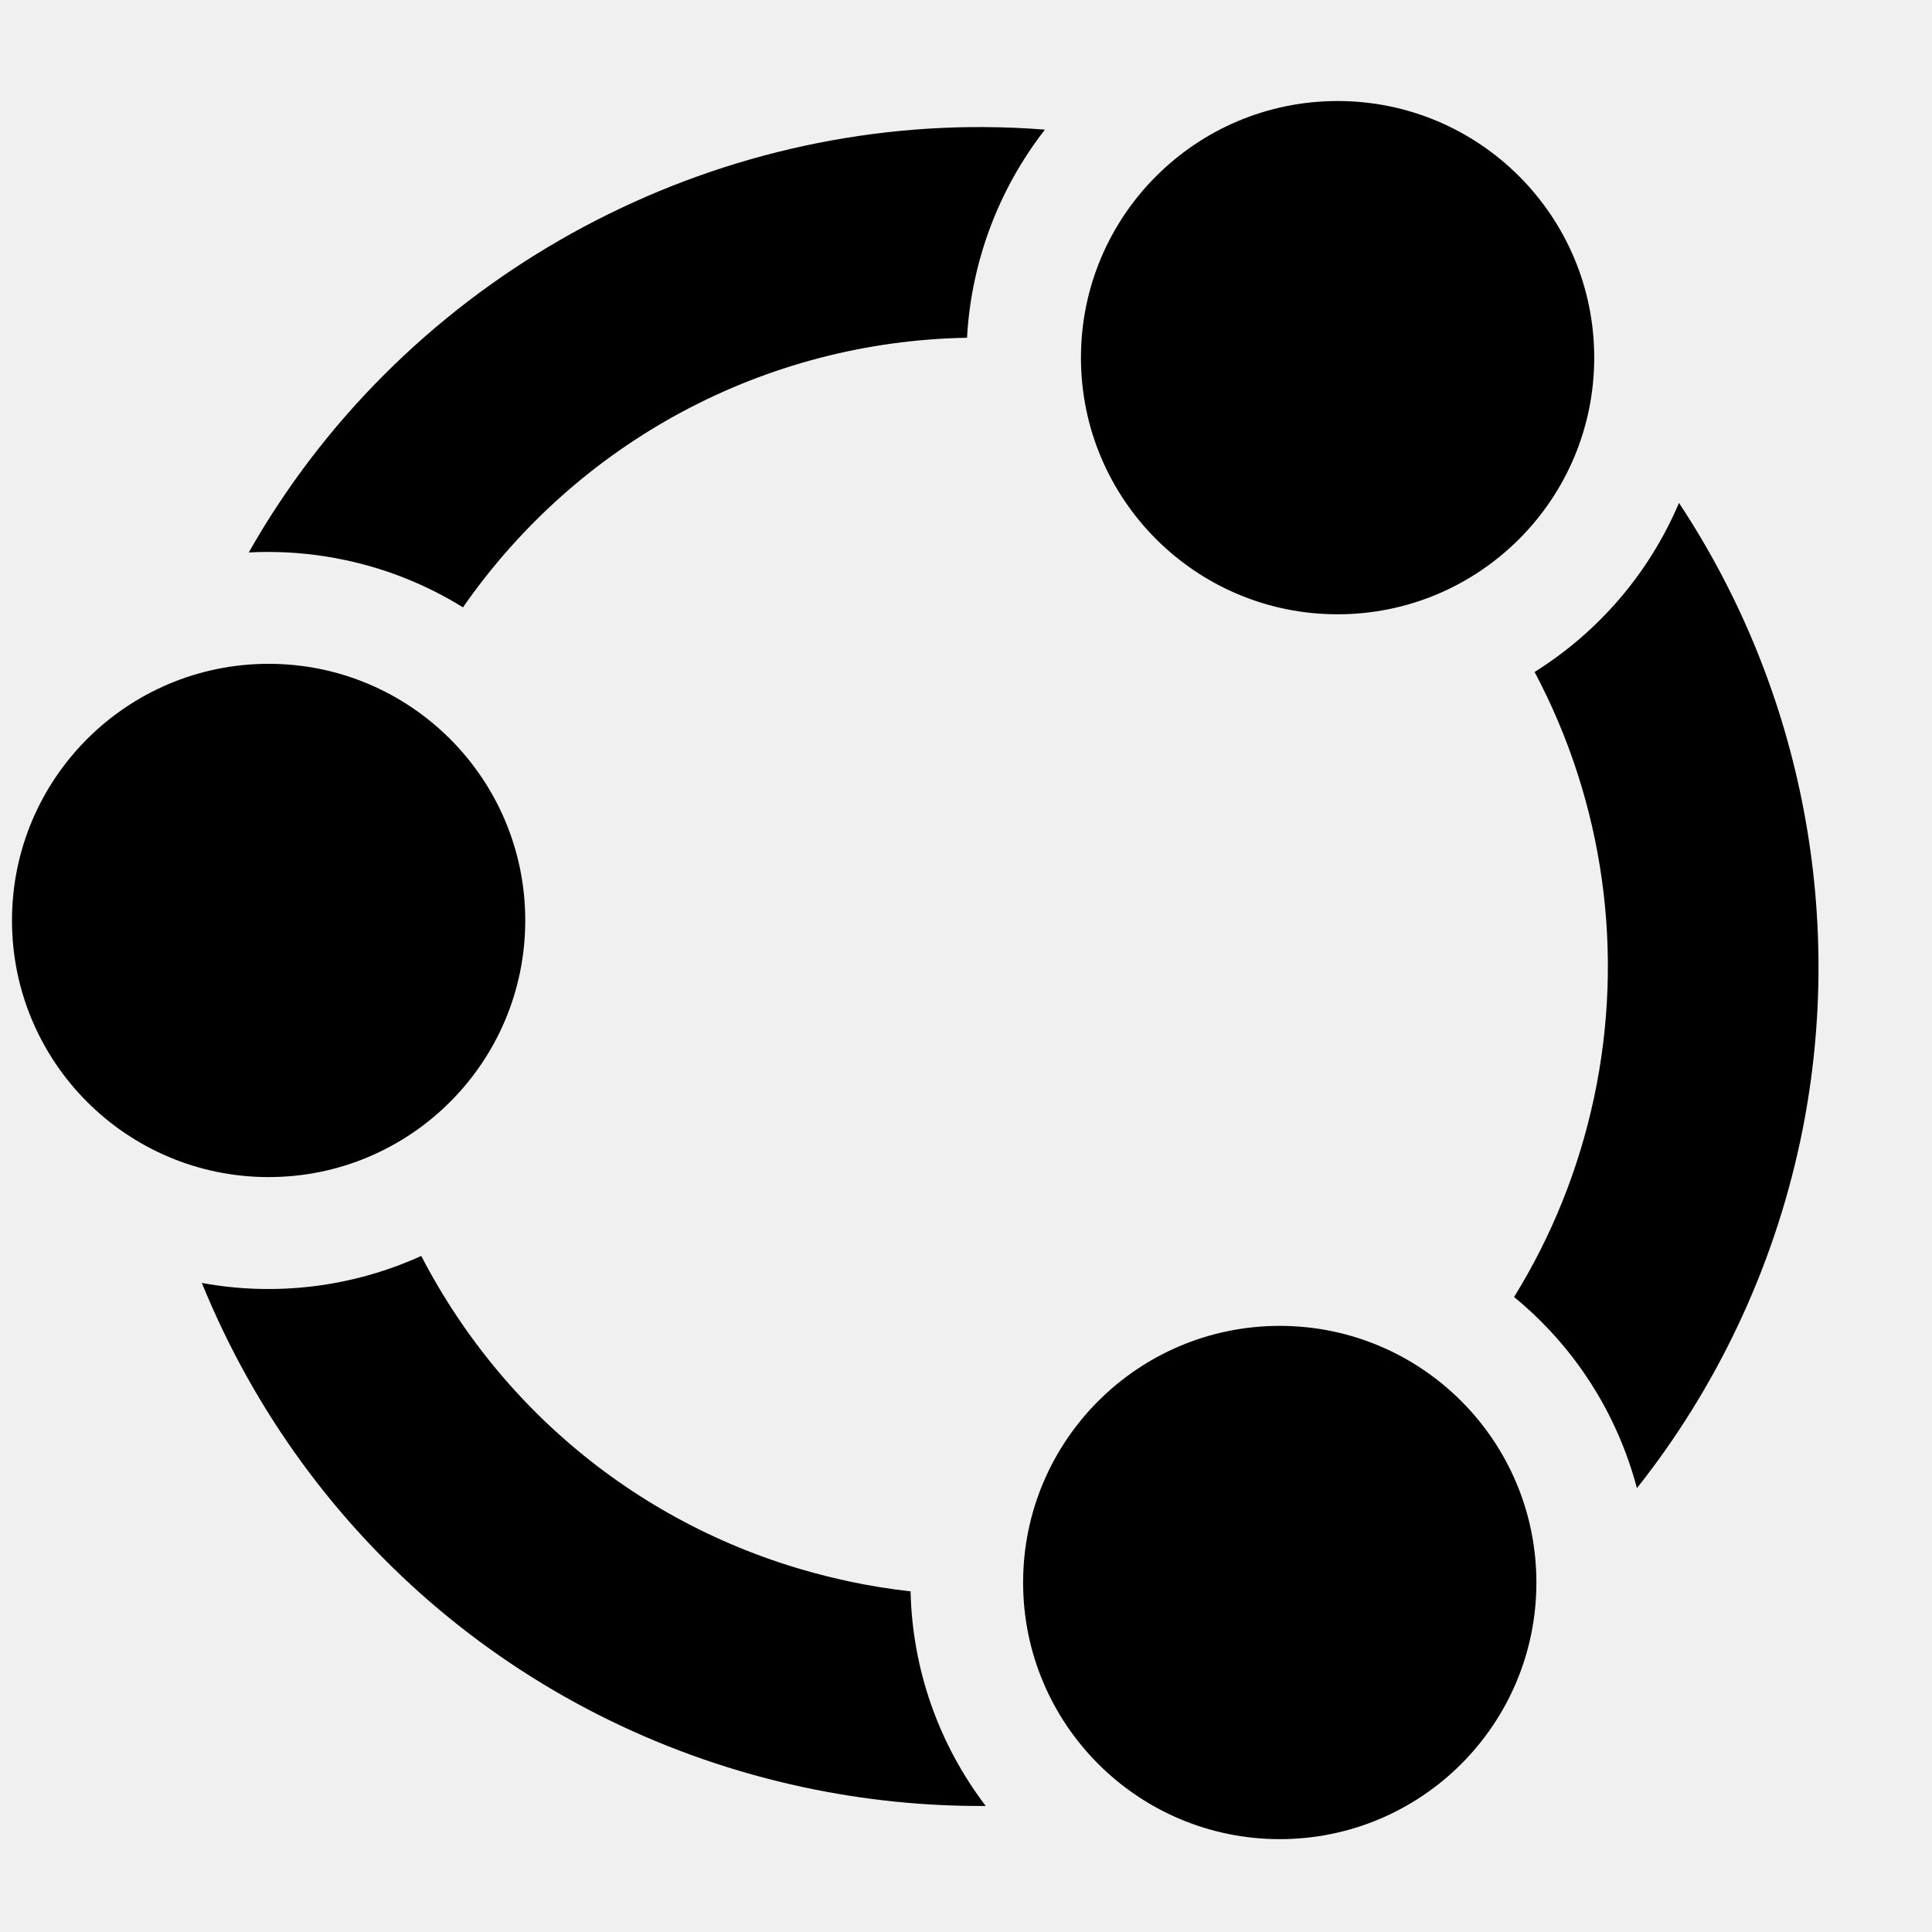
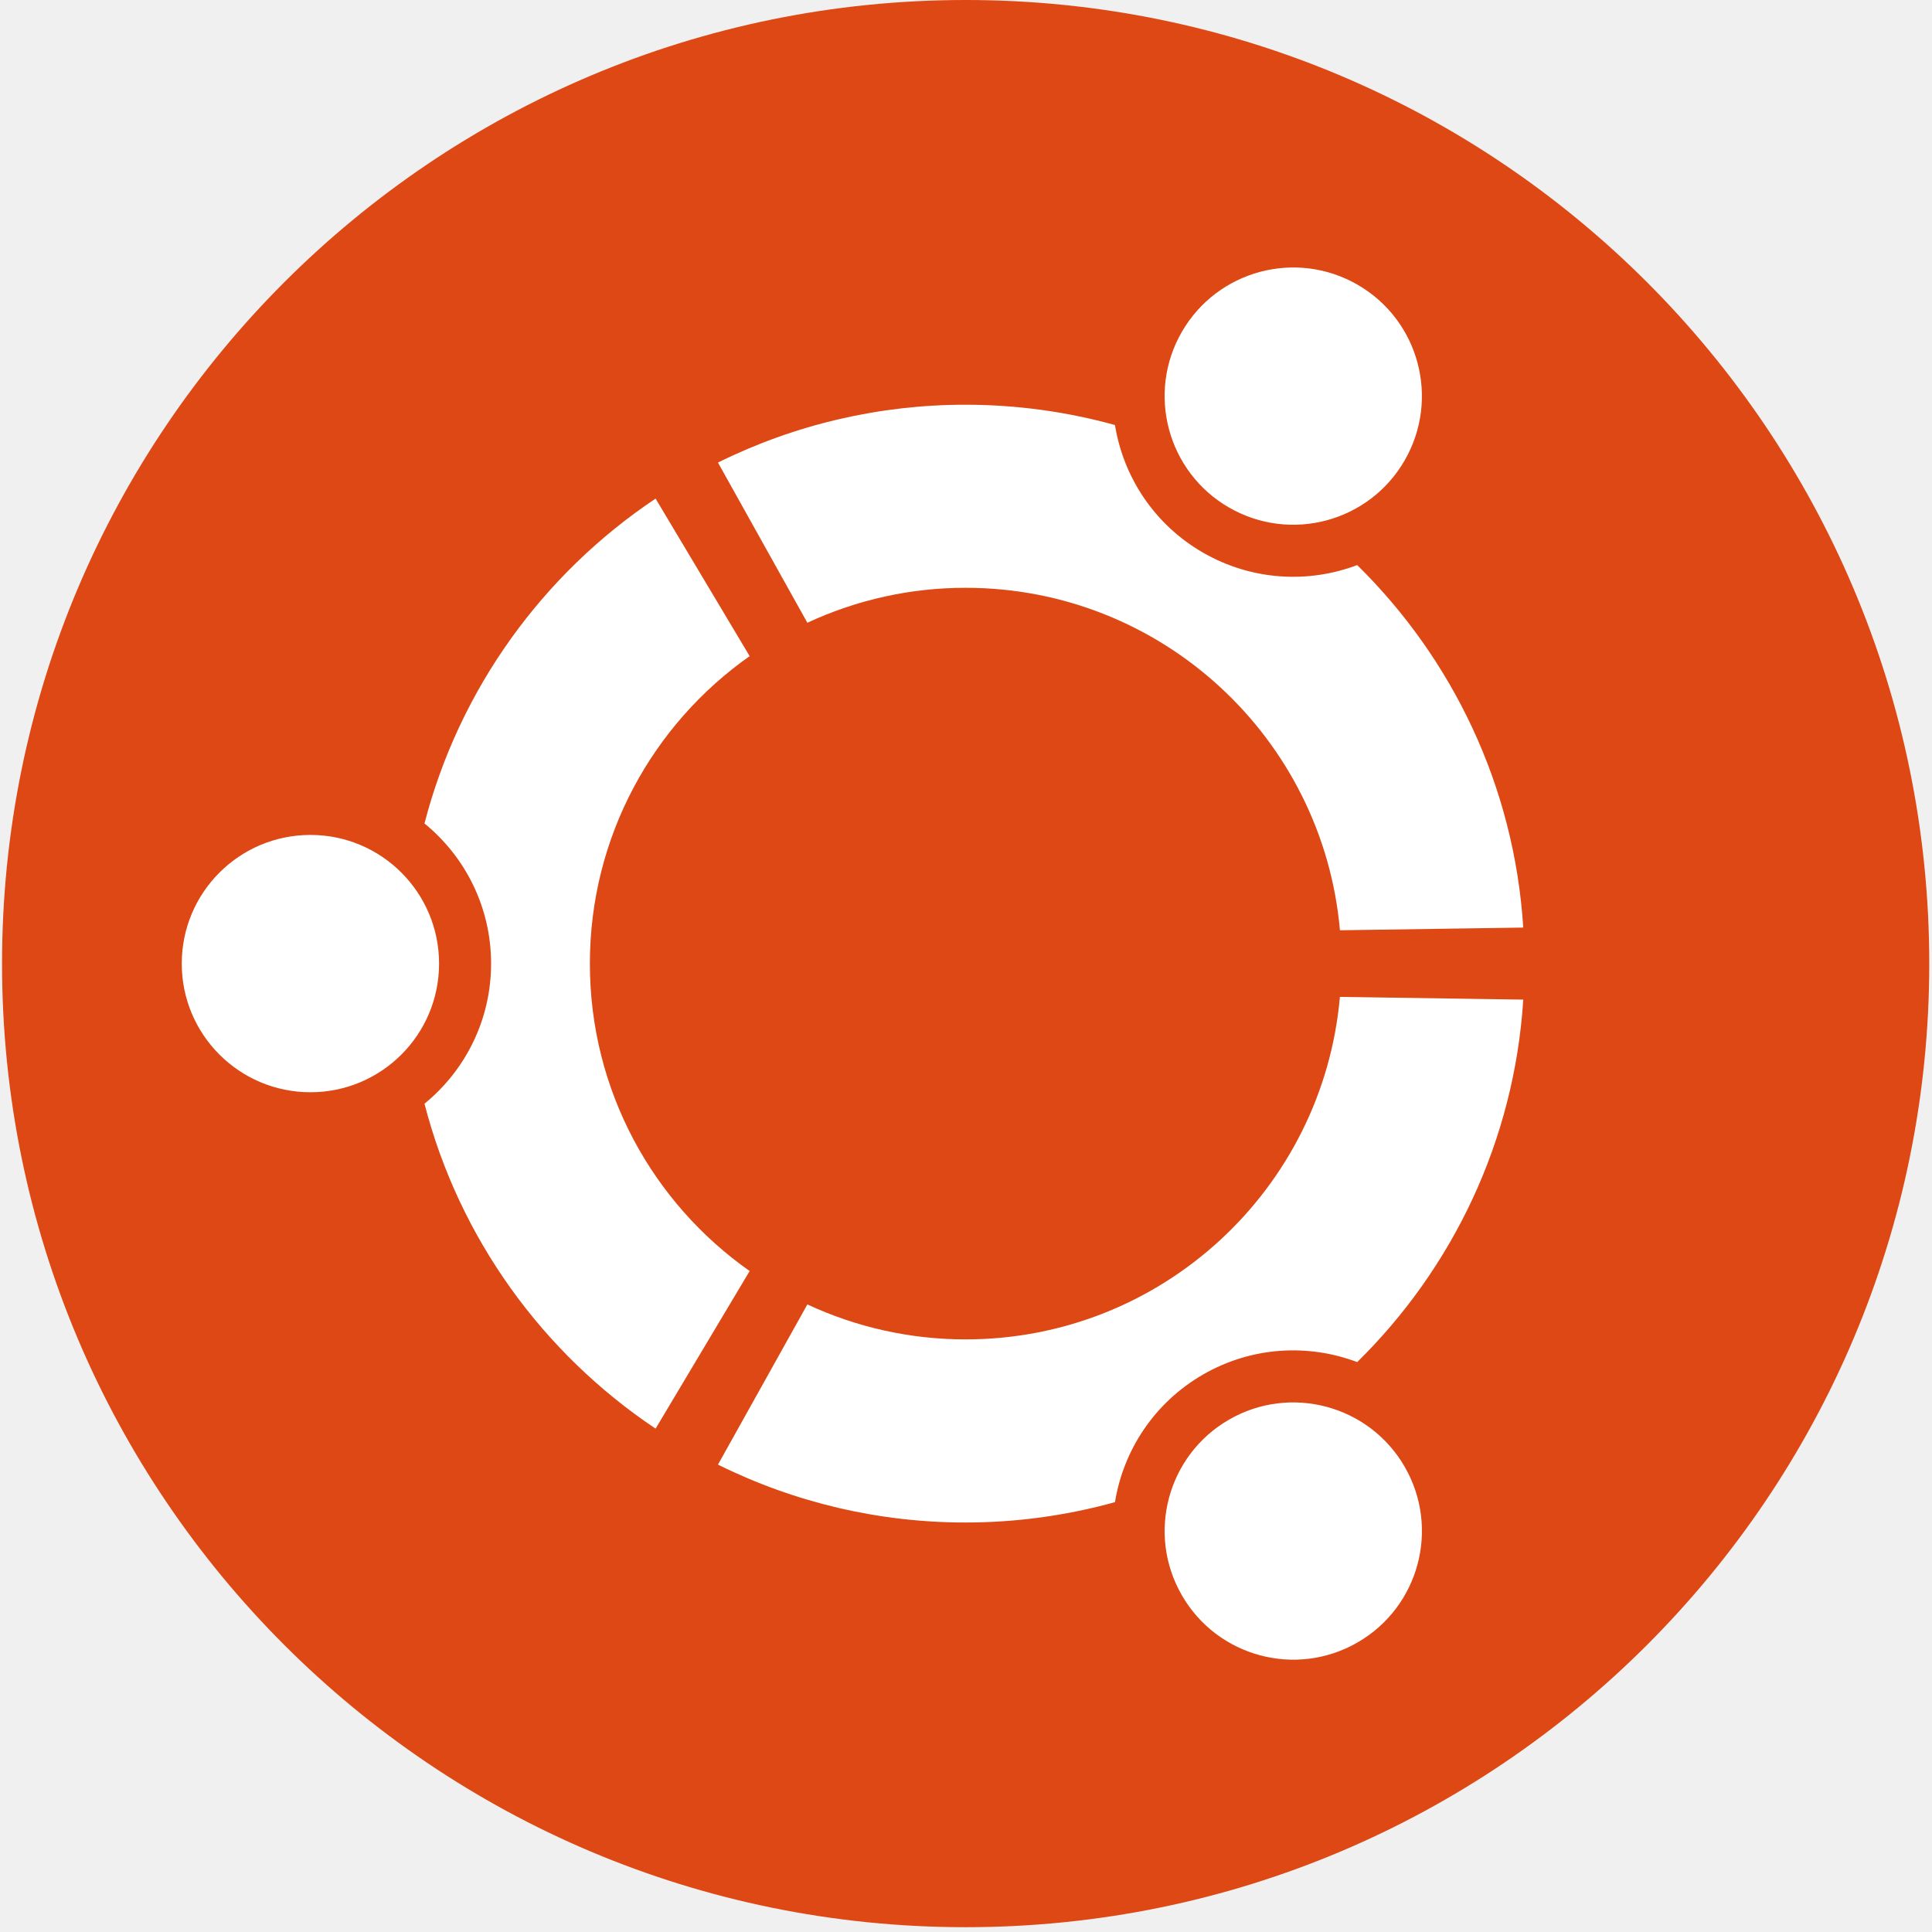
- <svg xmlns="http://www.w3.org/2000/svg" width="500" height="500" data-name="Layer 1" version="1.1" viewBox="0 0 500 500">
-   <path d="m346.17 26.146a66.417 66.417 0 0 0-66.419 66.419 66.417 66.417 0 0 0 66.419 66.414 66.417 66.417 0 0 0 66.414-66.414 66.417 66.417 0 0 0-66.414-66.419zm-91.371 6.737c-77.892-0.442-151.67 41.72-190.42 110.09 1.678-0.102 3.381-0.129 5.059-0.129 6.71 0 13.422 0.711 20.056 2.135 10.828 2.313 21.02 6.433 30.323 12.203 29.917-43.007 78.161-68.835 130.45-69.775 0.28-5.007 0.938-10.037 2.006-14.943 3.05-14.234 9.279-27.529 18.15-38.916-5.22-0.413-10.43-0.631-15.623-0.66zm179.72 97.273c-7.651 18.021-20.642 33.274-37.367 43.747 17.92 33.78 23.387 72.768 15.355 110.29-3.94 18.352-10.881 35.661-20.667 51.471 15.625 12.805 26.655 30.056 31.792 49.466 20.654-26.023 35.19-56.796 42.203-89.524 12.226-57.038 0.813-116.9-31.316-165.45zm-10.887 254.97c-8e-3 8e-3 -0.013 0.018-0.02 0.025h0.025c-2e-3 -8e-3 -2e-3 -0.018-5e-3 -0.025zm-354.11-213.33a66.417 66.417 0 0 0-66.419 66.414 66.417 66.417 0 0 0 66.419 66.419 66.417 66.417 0 0 0 66.414-66.419 66.417 66.417 0 0 0-66.414-66.414zm39.497 153.24c-17.716 8.057-37.618 10.523-56.783 6.99 27.197 66.798 84.896 115.32 155.69 130.5 15.53 3.33 31.393 4.957 47.177 4.855-12.201-16.039-18.988-35.381-19.446-55.537-5.465-0.61-10.93-1.502-16.293-2.646l-0.025-0.025c-47.837-10.243-87.846-40.82-110.32-84.133zm222.18 18.1a66.417 66.417 0 0 0-66.419 66.414 66.417 66.417 0 0 0 66.419 66.419 66.417 66.417 0 0 0 66.419-66.419 66.417 66.417 0 0 0-66.419-66.414z" fill-rule="evenodd" />
+ <svg xmlns="http://www.w3.org/2000/svg" width="2500" height="2500" viewBox="0 0 256 256" preserveAspectRatio="xMidYMid">
+   <path d="M255.637 127.683c0 70.514-57.165 127.68-127.683 127.68C57.434 255.363.27 198.197.27 127.683.27 57.165 57.436 0 127.954 0c70.519 0 127.683 57.165 127.683 127.683z" fill="#DD4814" />
+   <path d="M41.133 110.633c-9.419 0-17.05 7.631-17.05 17.05 0 9.414 7.631 17.046 17.05 17.046 9.415 0 17.046-7.632 17.046-17.046 0-9.419-7.631-17.05-17.046-17.05zm121.715 77.478c-8.153 4.71-10.95 15.13-6.24 23.279 4.705 8.154 15.125 10.949 23.279 6.24 8.153-4.705 10.949-15.125 6.24-23.28-4.705-8.148-15.131-10.943-23.279-6.239zm-84.686-60.428c0-16.846 8.368-31.73 21.171-40.742L86.87 66.067c-14.914 9.97-26.012 25.204-30.624 43.047 5.382 4.39 8.826 11.075 8.826 18.568 0 7.489-3.444 14.174-8.826 18.565C60.852 164.094 71.95 179.33 86.87 189.3l12.463-20.88c-12.803-9.007-21.171-23.89-21.171-40.737zm49.792-49.797c26.013 0 47.355 19.944 49.595 45.38l24.29-.358c-1.194-18.778-9.398-35.636-22.002-48.032-6.482 2.449-13.97 2.074-20.44-1.656-6.483-3.741-10.548-10.052-11.659-16.902a74.26 74.26 0 0 0-19.785-2.69 73.787 73.787 0 0 0-32.819 7.663l11.845 21.227a49.596 49.596 0 0 1 20.975-4.632zm0 99.59a49.601 49.601 0 0 1-20.974-4.632l-11.845 21.225a73.712 73.712 0 0 0 32.82 7.671 74.04 74.04 0 0 0 19.784-2.697c1.111-6.85 5.177-13.155 11.658-16.902 6.476-3.737 13.959-4.105 20.44-1.656 12.605-12.396 20.808-29.254 22.004-48.032l-24.297-.358c-2.235 25.443-23.576 45.38-49.59 45.38zm34.888-110.231c8.154 4.708 18.575 1.92 23.279-6.234 4.71-8.154 1.92-18.575-6.234-23.285-8.154-4.704-18.574-1.91-23.285 6.244-4.703 8.15-1.908 18.57 6.24 23.275z" fill="#FFF" />
</svg>
